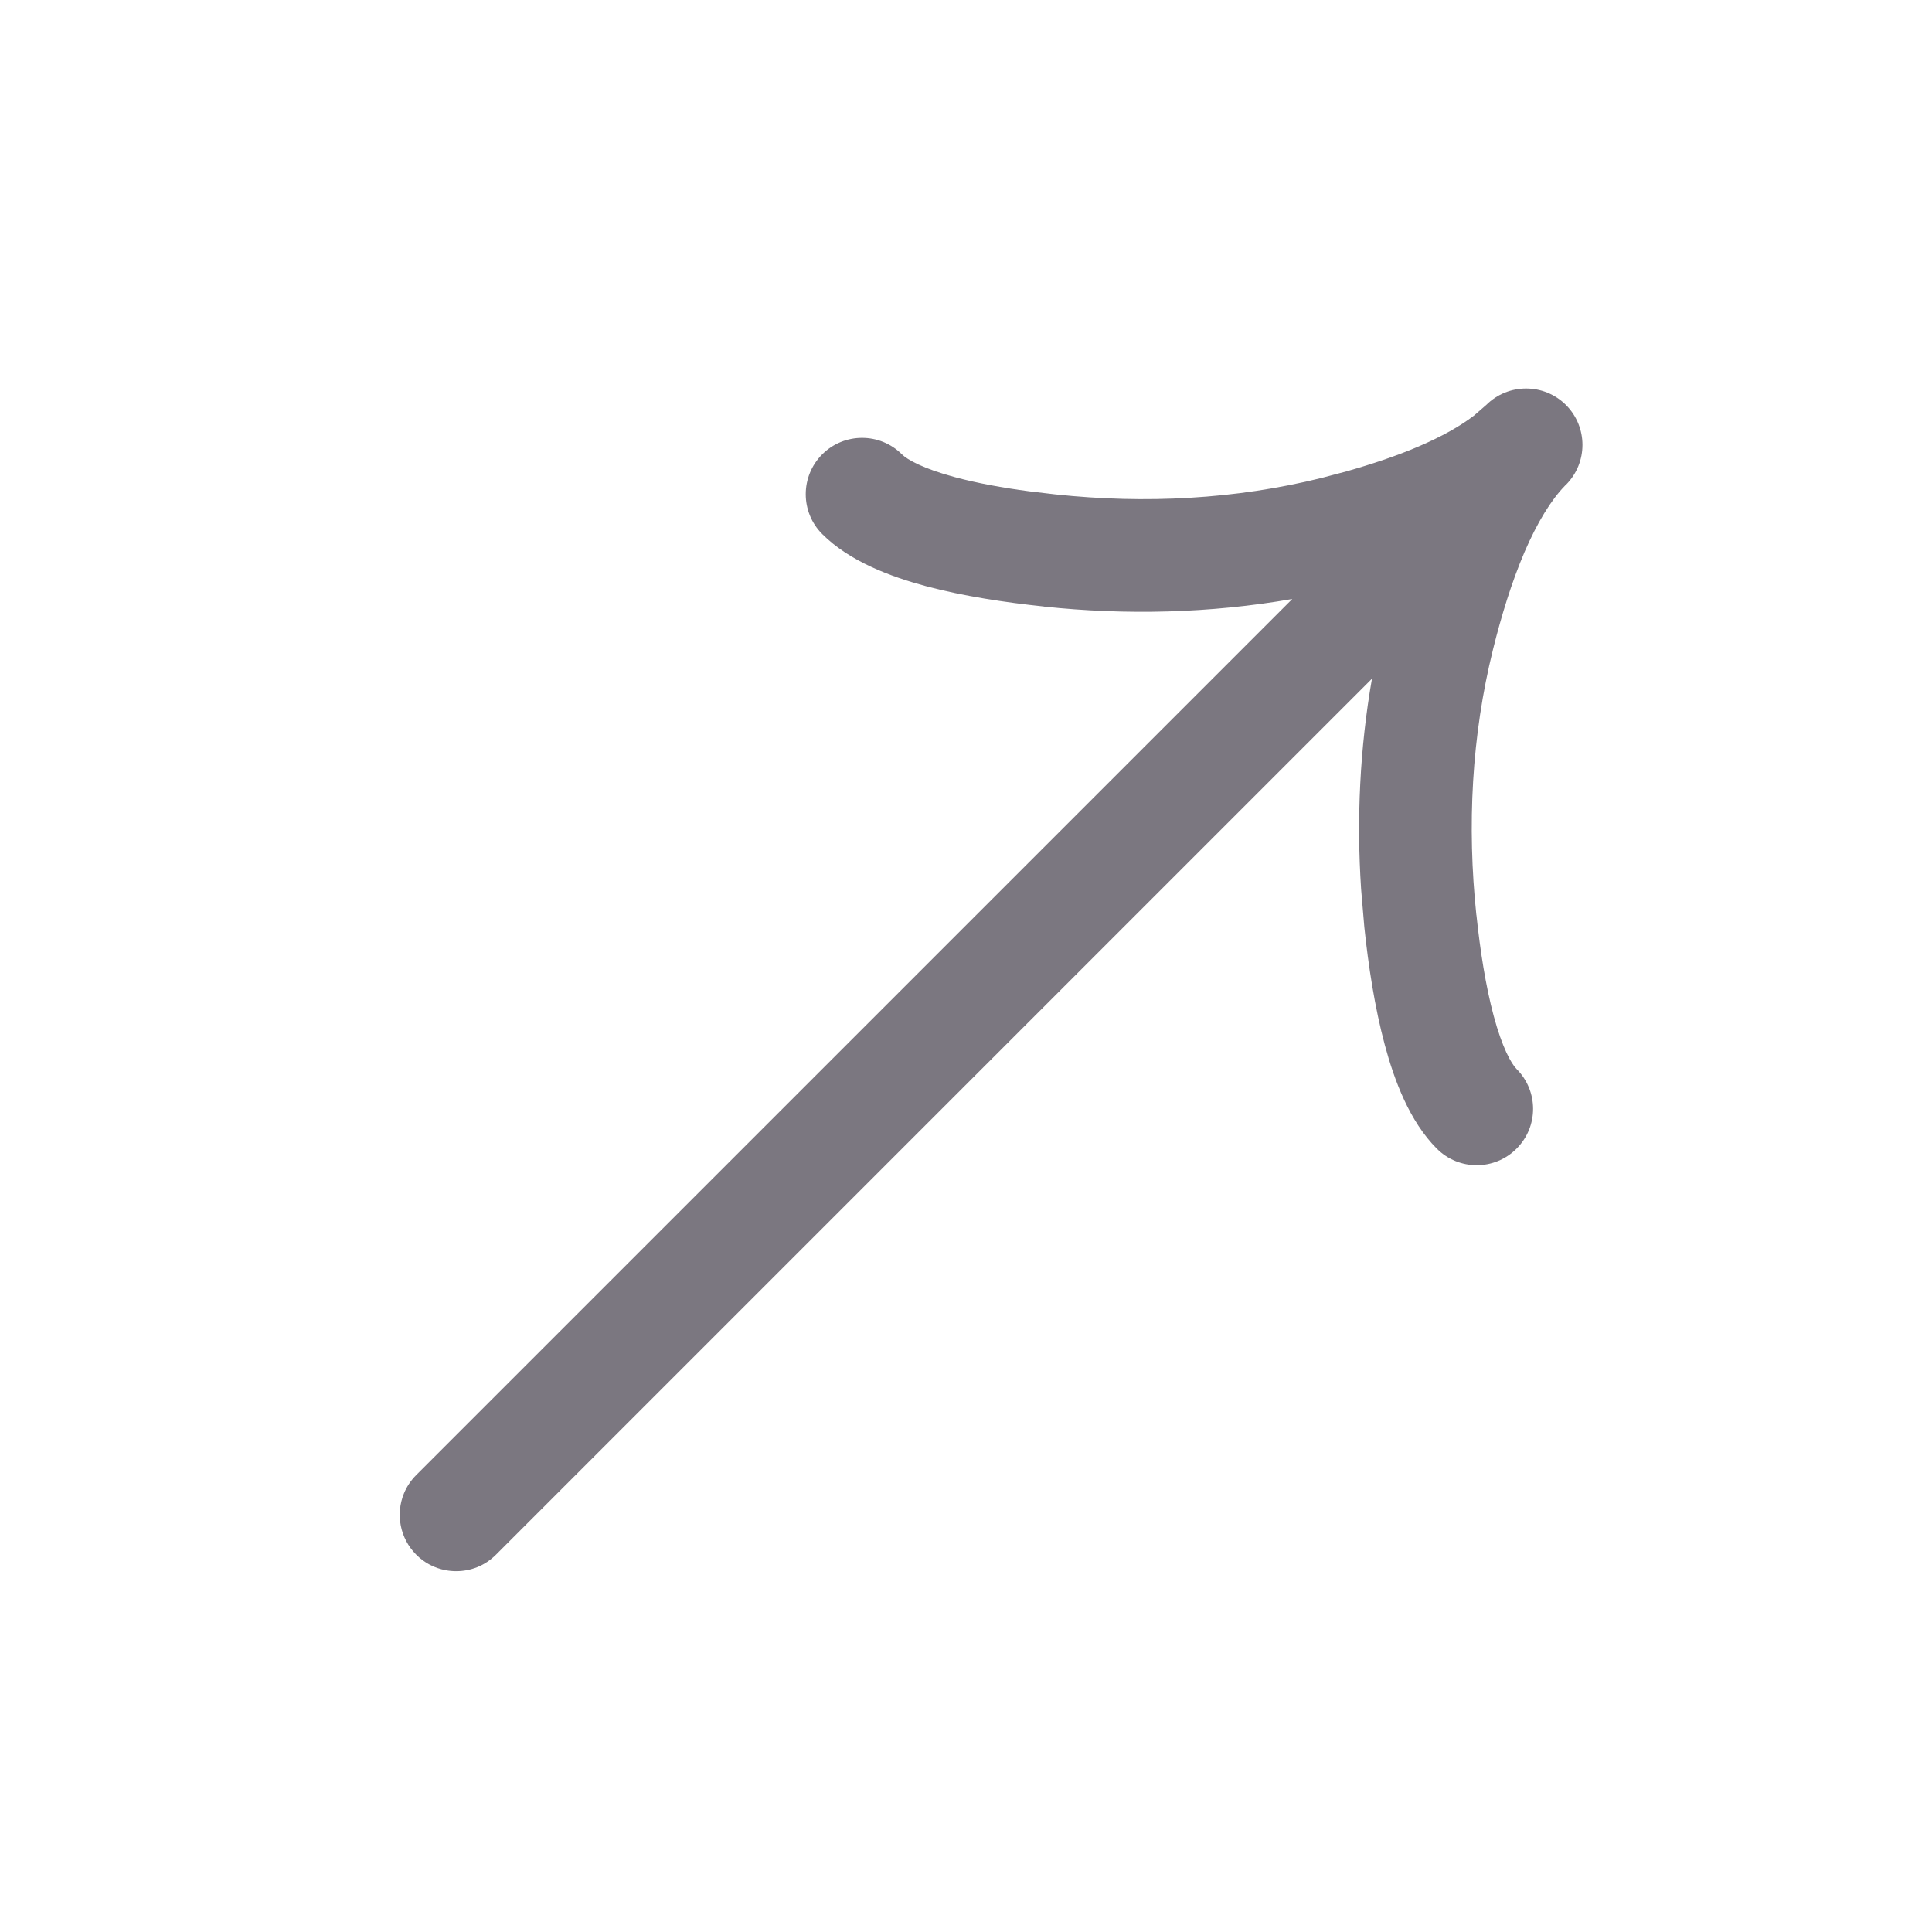
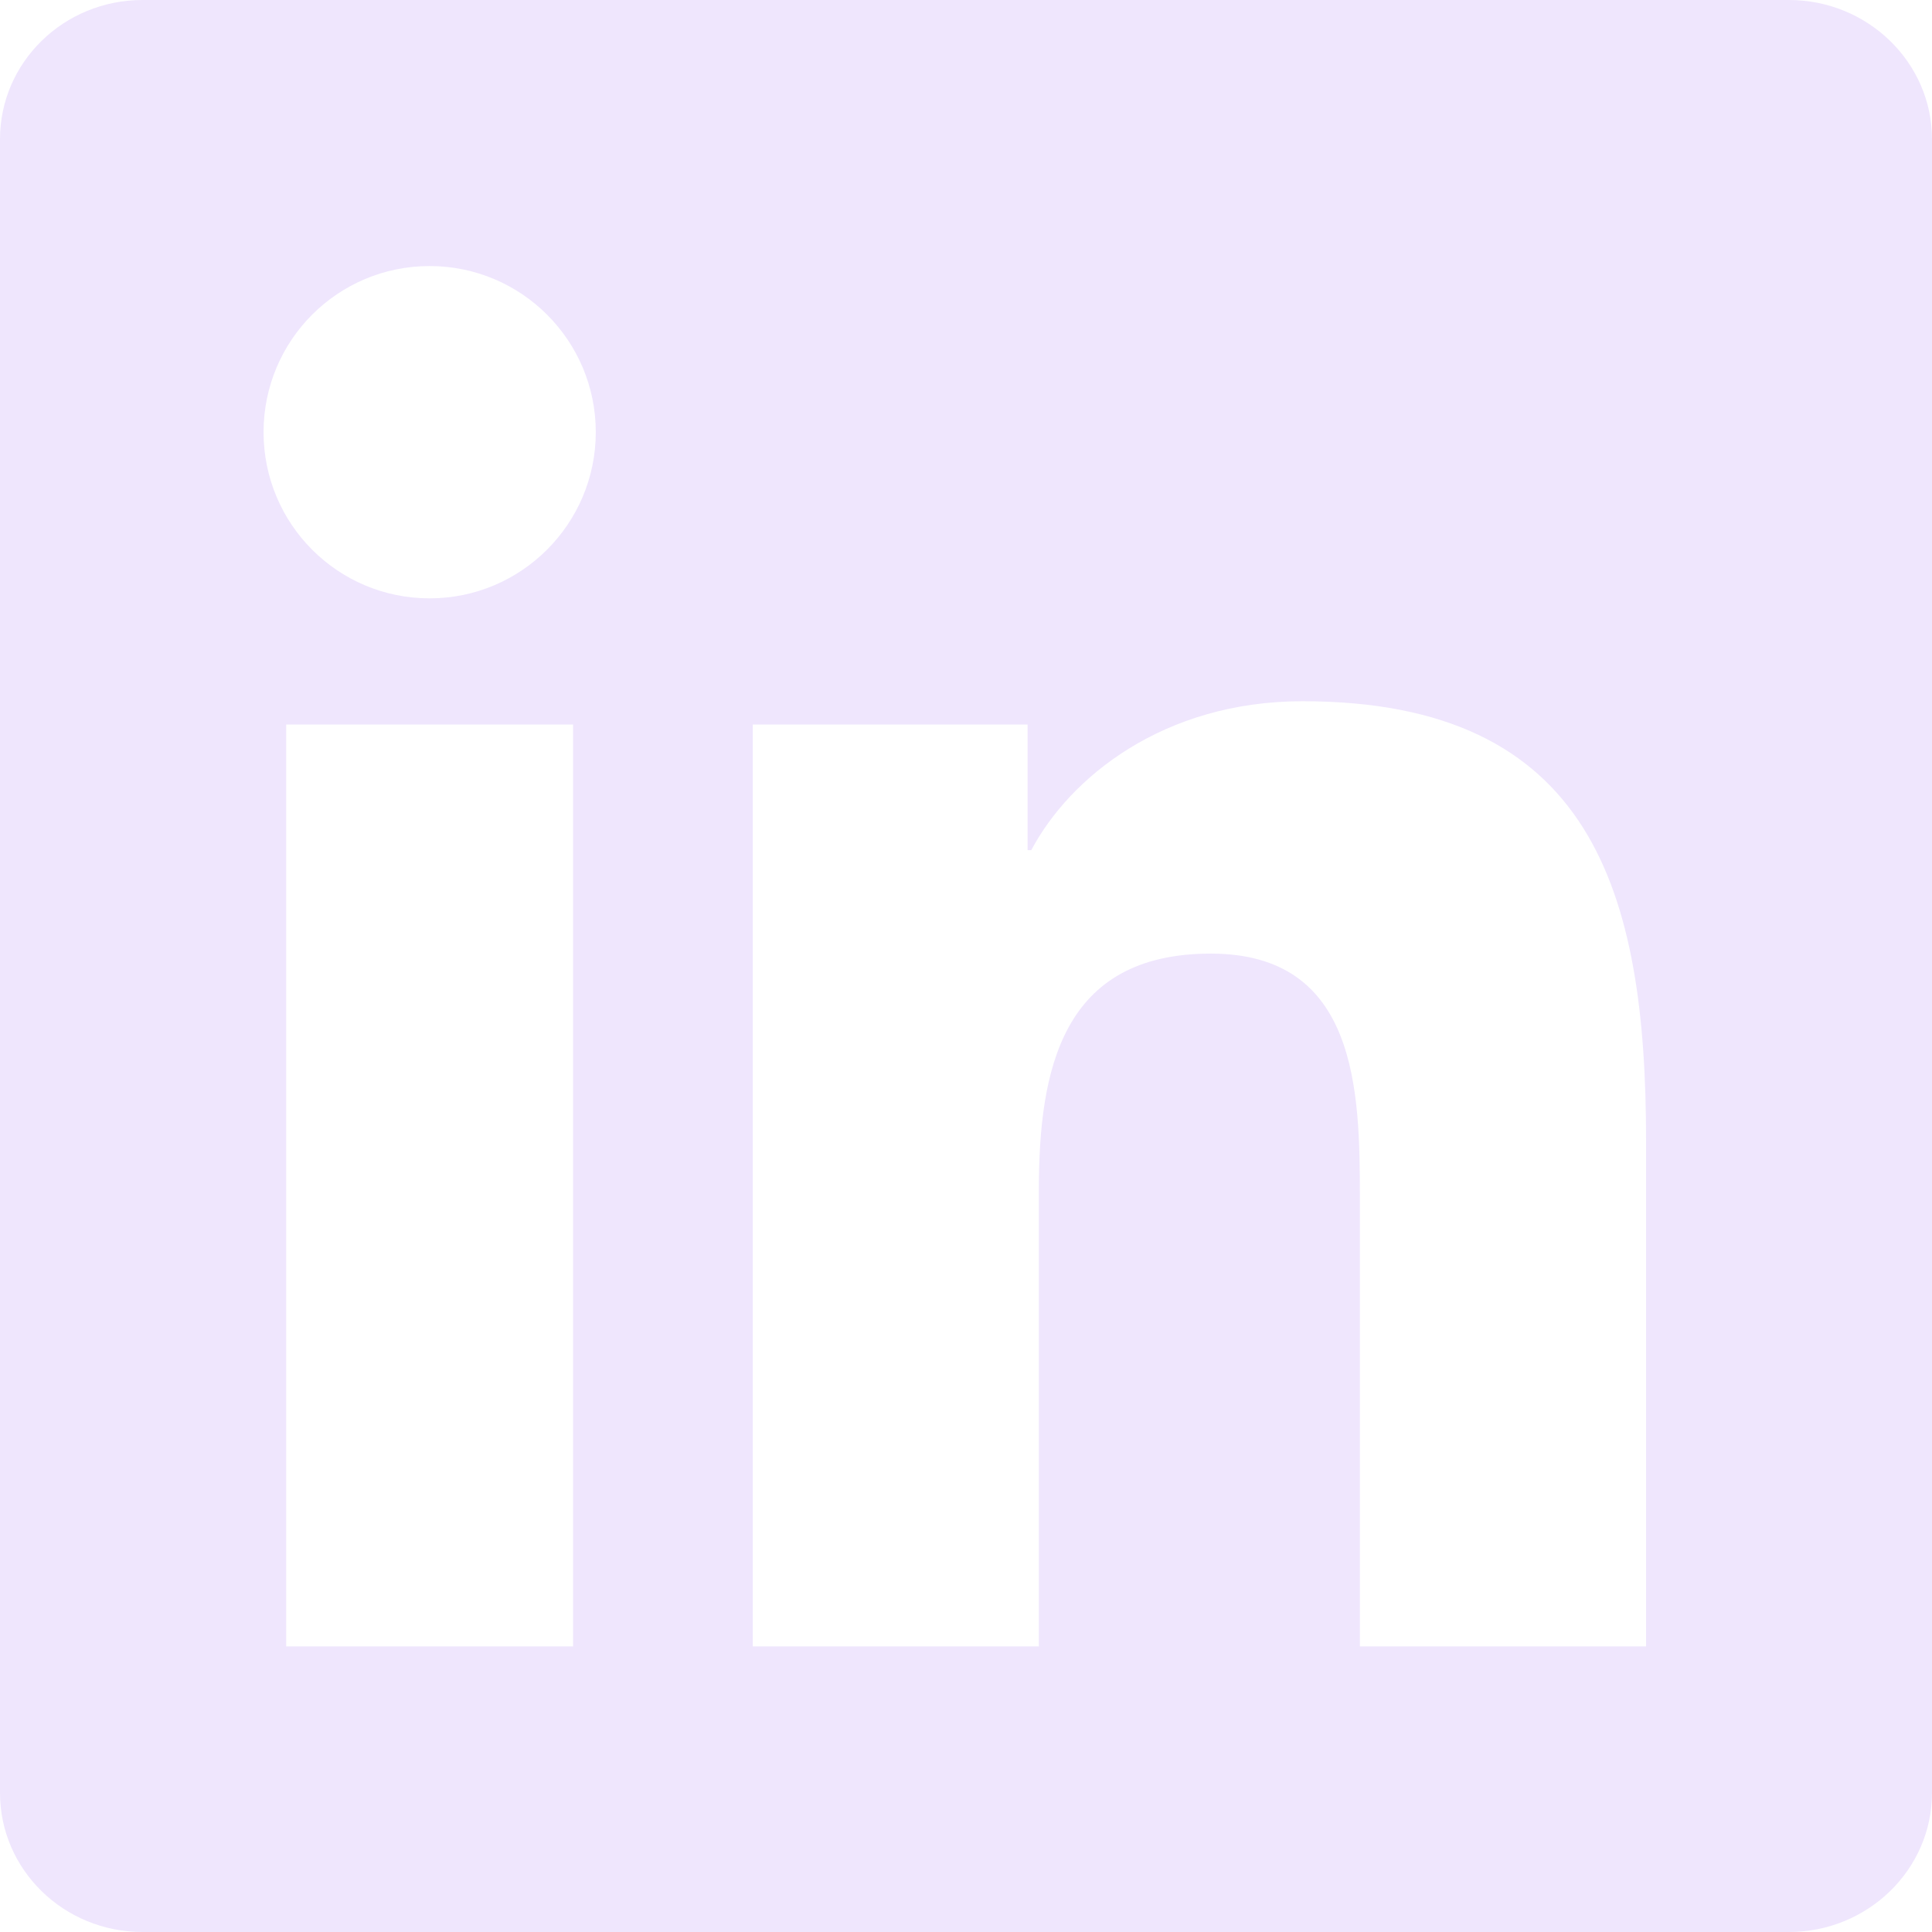
- <svg xmlns="http://www.w3.org/2000/svg" preserveAspectRatio="none" overflow="visible" style="display: block;" width="24" height="24" viewBox="0 0 24 24" fill="none">
-   <g id="Arrow Corner B">
-     <path id="Union" d="M10.214 5.644C10.487 5.371 10.931 5.371 11.204 5.644C11.269 5.709 11.468 5.822 11.864 5.928C12.14 6.002 12.457 6.06 12.785 6.103L13.115 6.142H13.116C14.226 6.26 15.346 6.203 16.418 5.937L16.728 5.855C17.038 5.767 17.345 5.665 17.623 5.546C17.908 5.424 18.139 5.294 18.31 5.163L18.462 5.031C18.736 4.758 19.179 4.758 19.453 5.031C19.726 5.305 19.726 5.748 19.453 6.022L19.443 6.031C19.27 6.208 19.097 6.488 18.937 6.86C18.778 7.232 18.649 7.654 18.547 8.066C18.281 9.138 18.223 10.258 18.34 11.367L18.341 11.368C18.387 11.809 18.456 12.251 18.555 12.619C18.661 13.016 18.775 13.215 18.839 13.279C19.113 13.553 19.113 13.996 18.839 14.269C18.566 14.543 18.122 14.543 17.849 14.269C17.51 13.93 17.321 13.421 17.203 12.982C17.077 12.515 16.998 11.992 16.948 11.515L16.908 11.043C16.851 10.175 16.892 9.297 17.043 8.431L6.161 19.313C6.093 19.381 6.014 19.433 5.93 19.467C5.888 19.484 5.844 19.497 5.801 19.505C5.712 19.522 5.621 19.522 5.533 19.505C5.4 19.48 5.273 19.416 5.171 19.313C4.966 19.108 4.914 18.807 5.017 18.554C5.051 18.47 5.103 18.391 5.171 18.323L16.053 7.441C15.029 7.619 13.989 7.643 12.968 7.535L12.967 7.534C12.49 7.484 11.968 7.406 11.501 7.281C11.062 7.163 10.554 6.974 10.214 6.634C9.941 6.361 9.941 5.917 10.214 5.644Z" fill="#7B7780" />
-   </g>
+ <svg xmlns="http://www.w3.org/2000/svg" width="24" height="24" viewBox="0 0 24 24" fill="none">
+   <path d="M20.447 20.452h-3.554v-5.569c0-1.328-.027-3.037-1.852-3.037-1.853 0-2.136 1.445-2.136 2.939v5.667H9.351V9h3.414v1.561h.046c.477-.9 1.637-1.85 3.37-1.85 3.601 0 4.267 2.37 4.267 5.455v6.286zM5.337 7.433c-1.144 0-2.063-.926-2.063-2.065 0-1.138.92-2.063 2.063-2.063 1.14 0 2.064.925 2.064 2.063 0 1.139-.925 2.065-2.064 2.065zm1.782 13.019H3.555V9h3.564v11.452zM22.225 0H1.771C.792 0 0 .774 0 1.729v20.542C0 23.227.792 24 1.771 24h20.451C23.2 24 24 23.227 24 22.271V1.729C24 .774 23.2 0 22.222 0h.003z" fill="#EFE6FD" />
</svg>
